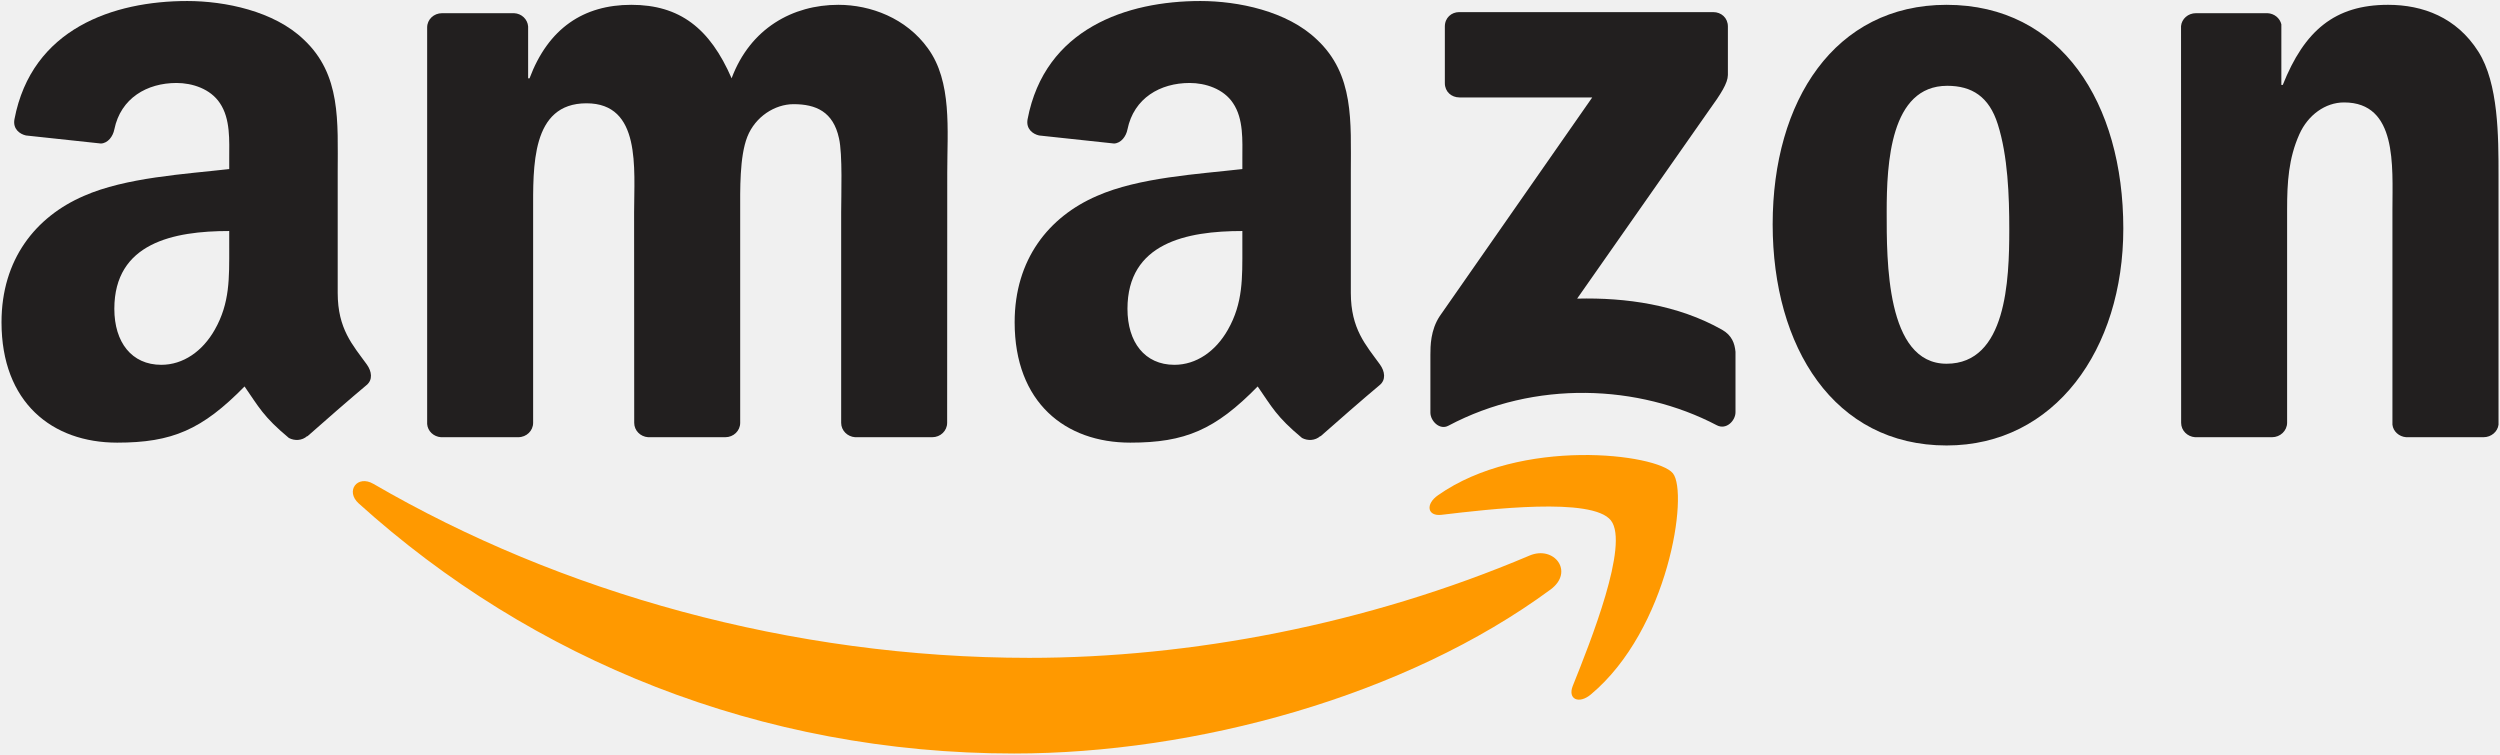
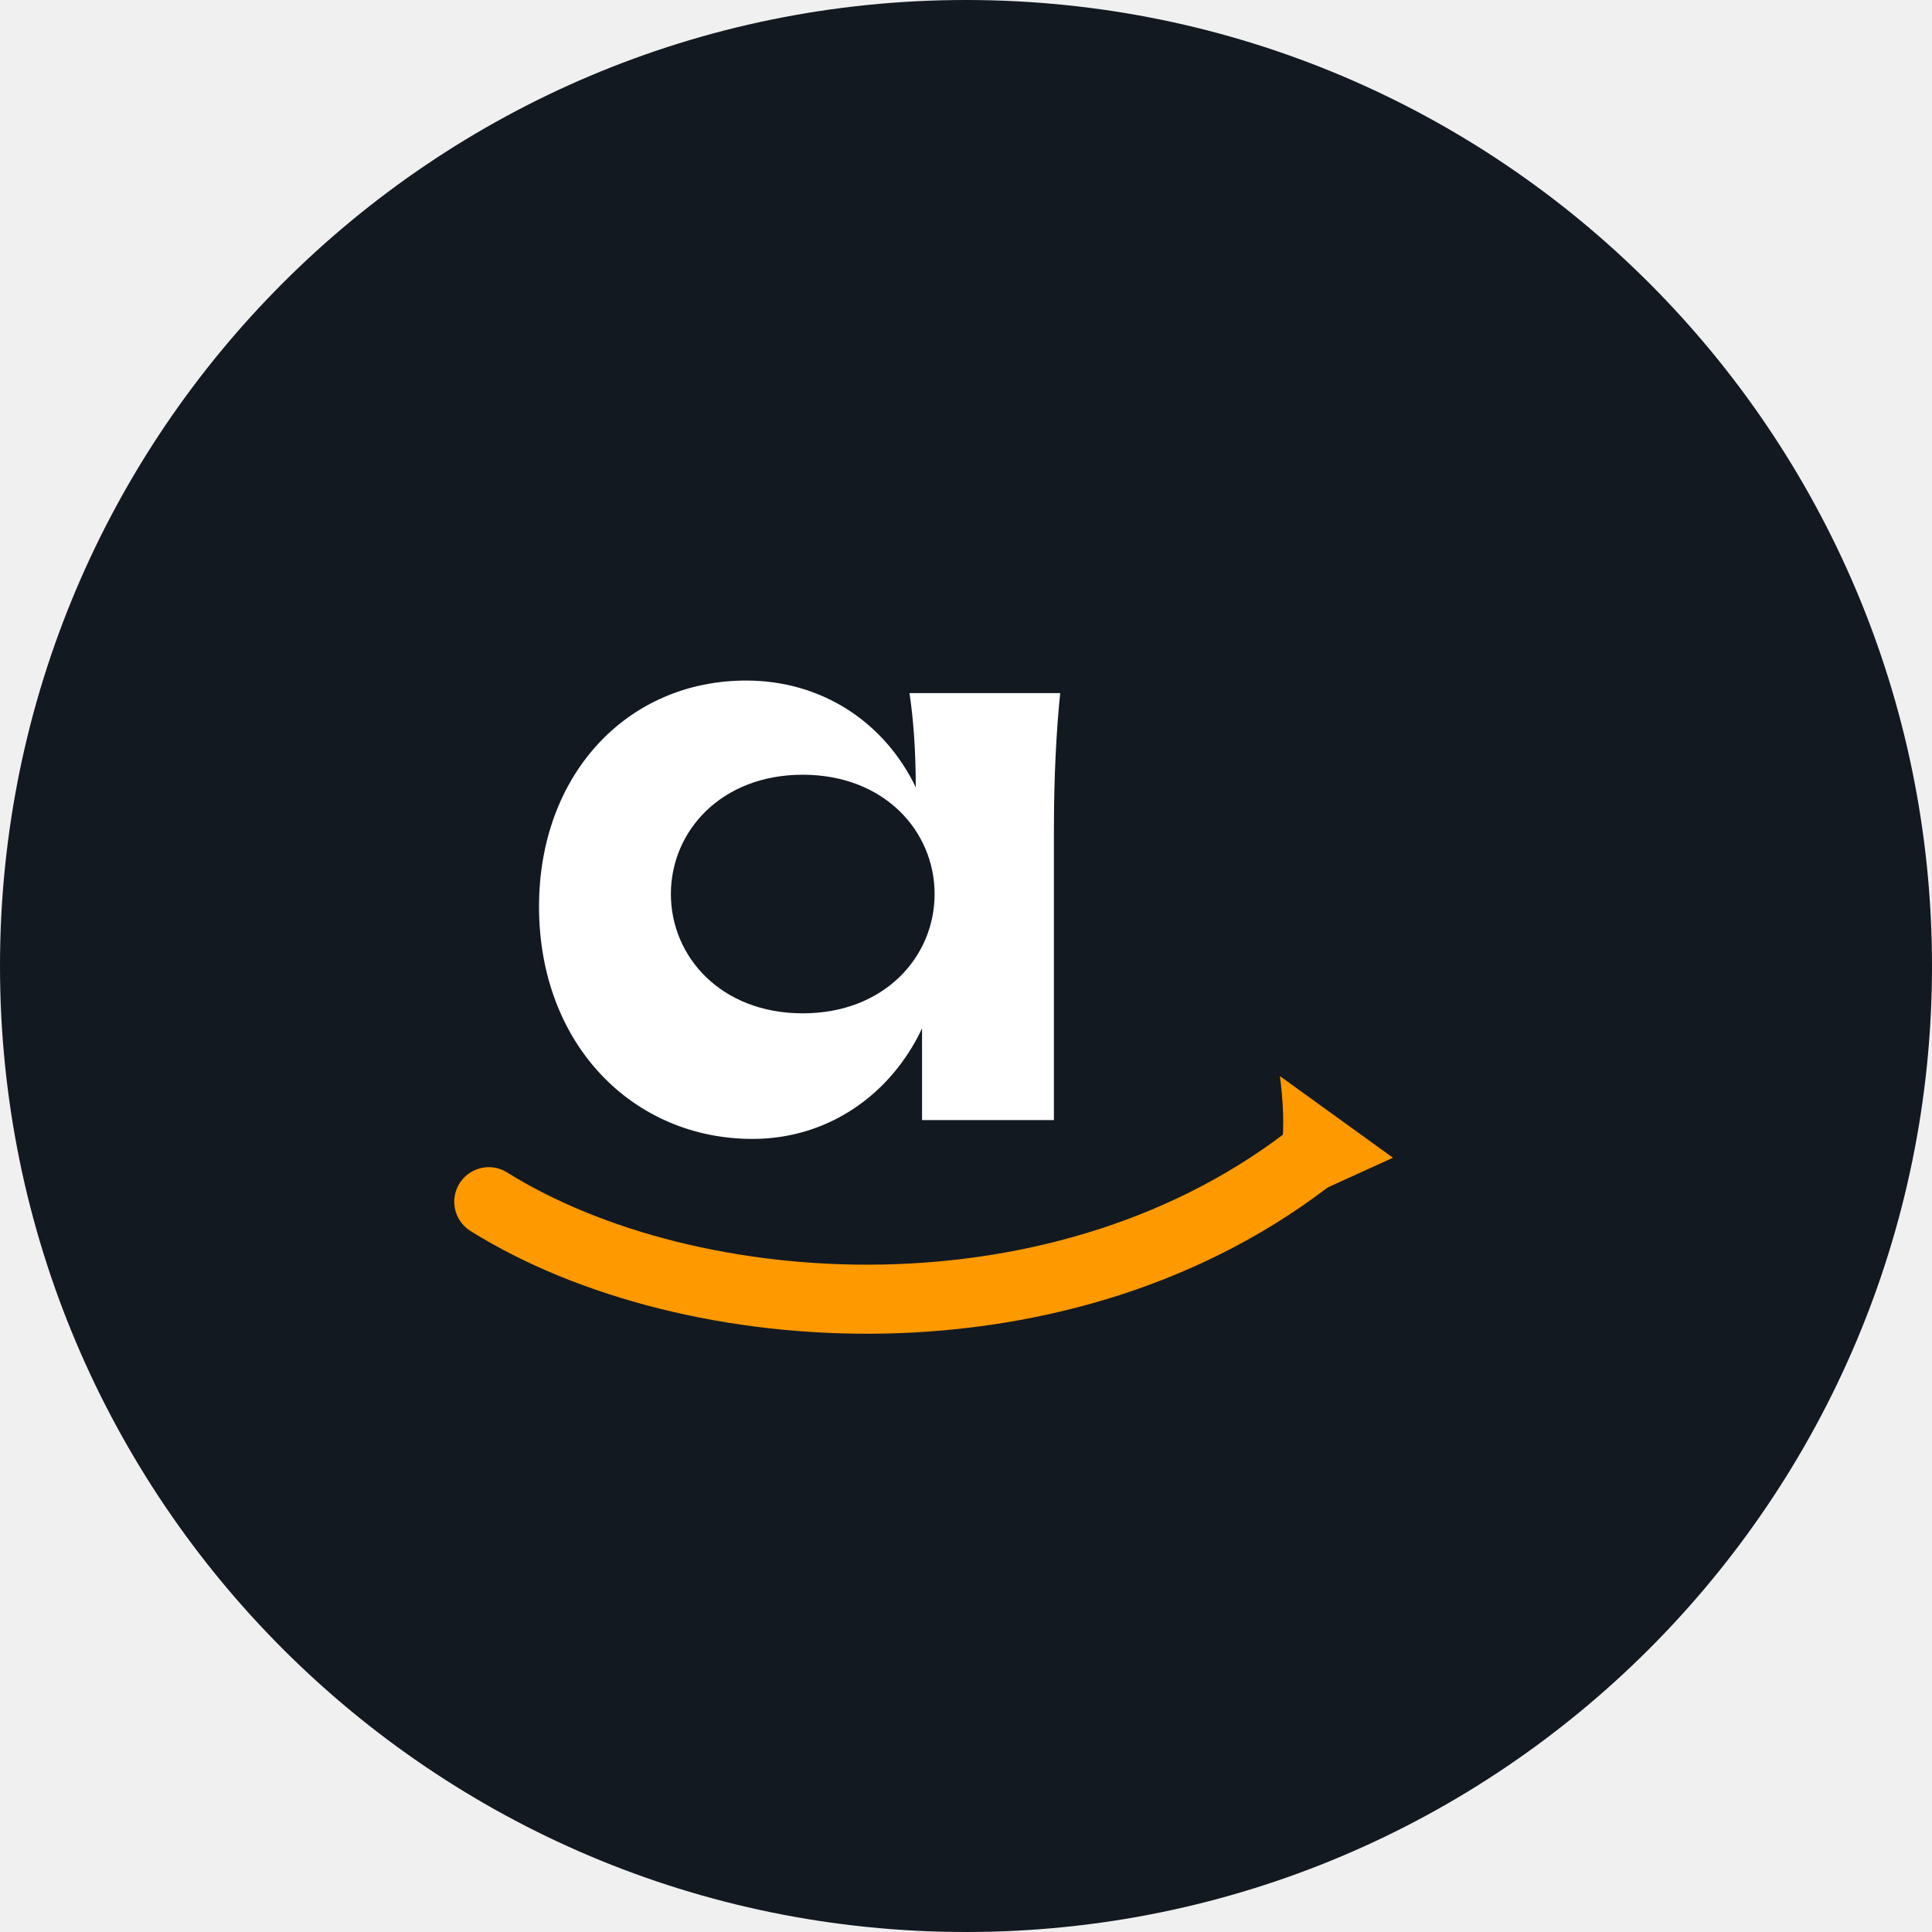
- <svg xmlns="http://www.w3.org/2000/svg" xmlns:xlink="http://www.w3.org/1999/xlink" version="1.1" width="603" height="182" style="fill:#221f1f" id="svg1936">
-   <path d="m 374.006,142.184 c -34.999,25.797 -85.729,39.561 -129.406,39.561 -61.243,0 -116.377,-22.651 -158.088,-60.325 -3.277,-2.963 -0.341,-7 3.592,-4.693 45.014,26.191 100.673,41.947 158.166,41.947 38.775,0 81.43,-8.022 120.65,-24.67 5.925,-2.517 10.88,3.88 5.086,8.18" id="path8" style="fill:#ff9900" />
-   <path d="m 388.557,125.536 c -4.457,-5.715 -29.573,-2.7 -40.846,-1.363 -3.434,0.419 -3.959,-2.569 -0.865,-4.719 20.003,-14.078 52.827,-10.015 56.655,-5.296 3.828,4.745 -0.996,37.647 -19.794,53.351 -2.884,2.412 -5.637,1.127 -4.352,-2.071 4.221,-10.539 13.685,-34.161 9.202,-39.902" id="path10" style="fill:#ff9900" />
-   <path d="M 348.497,20.066 V 6.381 c 0,-2.071 1.573,-3.461 3.461,-3.461 h 61.269 c 1.966,0 3.539,1.416 3.539,3.461 v 11.719 c -0.026,1.966 -1.678,4.536 -4.614,8.599 l -31.749,45.329 c 11.798,-0.288 24.251,1.468 34.947,7.498 2.412,1.363 3.067,3.356 3.251,5.322 V 99.451 c 0,1.992 -2.202,4.326 -4.509,3.12 -18.85,-9.884 -43.887,-10.959 -64.729,0.105 -2.124,1.154 -4.352,-1.154 -4.352,-3.146 V 85.661 c 0,-2.228 0.026,-6.03 2.255,-9.412 l 36.782,-52.748 h -32.011 c -1.966,0 -3.539,-1.389 -3.539,-3.434" id="path12" />
-   <path d="m 124.999,105.454 h -18.64 c -1.783,-0.131 -3.198,-1.468 -3.33,-3.172 V 6.617 c 0,-1.914 1.599,-3.434 3.592,-3.434 h 17.382 c 1.809,0.079 3.251,1.468 3.382,3.198 v 12.505 h 0.341 c 4.536,-12.086 13.056,-17.723 24.539,-17.723 11.666,0 18.955,5.637 24.198,17.723 4.509,-12.086 14.76,-17.723 25.745,-17.723 7.813,0 16.359,3.225 21.576,10.461 5.899,8.049 4.693,19.741 4.693,29.992 l -0.026,60.377 c 0,1.914 -1.599,3.461 -3.592,3.461 h -18.614 c -1.861,-0.131 -3.356,-1.625 -3.356,-3.461 V 51.29 c 0,-4.037 0.367,-14.105 -0.524,-17.932 -1.389,-6.423 -5.558,-8.232 -10.959,-8.232 -4.509,0 -9.228,3.015 -11.142,7.839 -1.914,4.824 -1.73,12.899 -1.73,18.326 v 50.703 c 0,1.914 -1.599,3.461 -3.592,3.461 h -18.614 c -1.888,-0.131 -3.356,-1.625 -3.356,-3.461 L 152.946,51.29 c 0,-10.67 1.757,-26.374 -11.483,-26.374 -13.397,0 -12.872,15.311 -12.872,26.374 v 50.703 c 0,1.914 -1.599,3.461 -3.592,3.461" id="path14" />
-   <path d="m 469.514,1.164 c 27.659,0 42.629,23.752 42.629,53.954 0,29.179 -16.543,52.329 -42.629,52.329 -27.161,0 -41.947,-23.752 -41.947,-53.351 0,-29.782 14.97,-52.932 41.947,-52.932 m 0.157,19.532 c -13.738,0 -14.603,18.719 -14.603,30.385 0,11.693 -0.184,36.651 14.445,36.651 14.445,0 15.127,-20.135 15.127,-32.404 0,-8.075 -0.341,-17.723 -2.779,-25.378 -2.097,-6.659 -6.266,-9.255 -12.191,-9.255" id="path16" />
-   <path d="M 548.008,105.454 H 529.446 c -1.861,-0.131 -3.356,-1.625 -3.356,-3.461 l -0.026,-95.691 c 0.157,-1.757 1.704,-3.12 3.592,-3.12 h 17.277 c 1.625,0.079 2.962,1.18 3.33,2.674 v 14.629 h 0.341 c 5.217,-13.082 12.532,-19.322 25.404,-19.322 8.363,0 16.517,3.015 21.76,11.273 4.876,7.655 4.876,20.528 4.876,29.782 v 60.22 c -0.21,1.678 -1.757,3.015 -3.592,3.015 h -18.693 c -1.704,-0.131 -3.12,-1.389 -3.303,-3.015 V 50.478 c 0,-10.461 1.206,-25.771 -11.667,-25.771 -4.535,0 -8.704,3.041 -10.775,7.655 -2.622,5.846 -2.962,11.667 -2.962,18.116 v 51.516 c -0.026,1.914 -1.652,3.461 -3.644,3.461" id="path18" />
-   <use xlink:href="#path30" transform="translate(244.3672)" id="use28" />
-   <path d="M 55.288,59.758 V 55.721 c -13.475,0 -27.711,2.884 -27.711,18.771 0,8.049 4.168,13.502 11.326,13.502 5.243,0 9.936,-3.225 12.899,-8.468 3.67,-6.449 3.487,-12.505 3.487,-19.767 m 18.797,45.434 c -1.232,1.101 -3.015,1.18 -4.404,0.446 -6.187,-5.138 -7.288,-7.524 -10.696,-12.427 -10.225,10.434 -17.46,13.554 -30.726,13.554 -15.678,0 -27.895,-9.674 -27.895,-29.048 0,-15.127 8.206,-25.43 19.872,-30.464 10.12,-4.457 24.251,-5.243 35.052,-6.476 v -2.412 c 0,-4.431 0.341,-9.674 -2.255,-13.502 -2.281,-3.434 -6.633,-4.85 -10.461,-4.85 -7.105,0 -13.449,3.644 -14.996,11.195 -0.315,1.678 -1.547,3.33 -3.225,3.408 L 6.263,32.676 C 4.742,32.335 3.064,31.103 3.484,28.77 7.652,6.853 27.446,0.246 45.169,0.246 c 9.071,0 20.921,2.412 28.078,9.281 9.071,8.468 8.206,19.767 8.206,32.063 v 29.048 c 0,8.73 3.618,12.558 7.026,17.277 1.206,1.678 1.468,3.697 -0.052,4.955 -3.801,3.172 -10.565,9.071 -14.288,12.374 l -0.052,-0.052" id="path30" />
+ <svg xmlns="http://www.w3.org/2000/svg" viewBox="0 0 100 100">
+   <circle cx="50" cy="50" r="50" fill="#131921" />
+   <g transform="translate(24, 18) scale(0.65)">
+     <path d="M47 38.5 C47 34 47.2 30.5 47.5 27.5 H35.5 C35.8 29.5 36 32 36 35 C33.5 29.8 28.5 26.5 22.5 26.5 C13 26.5 6 34 6 44.5 C6 55.5 13.5 63 23 63 C29 63 34 59.5 36.5 54.2 V61.5 H47 V38.5 Z M27 53 C20.5 53 16.5 48.5 16.5 43.5 C16.5 38.5 20.5 34 27 34 C33.5 34 37.5 38.5 37.5 43.5 C37.5 48.5 33.5 53 27 53 Z" fill="#FFFFFF" />
+     <path d="M2 68 C18 78 48 80 68 64" stroke="#FF9900" stroke-width="5.5" stroke-linecap="round" fill="none" />
+     <path d="M65 58 L74 64.5 L63 69.5 C65.5 66 65.5 62 65 58 Z" fill="#FF9900" />
+   </g>
</svg>
